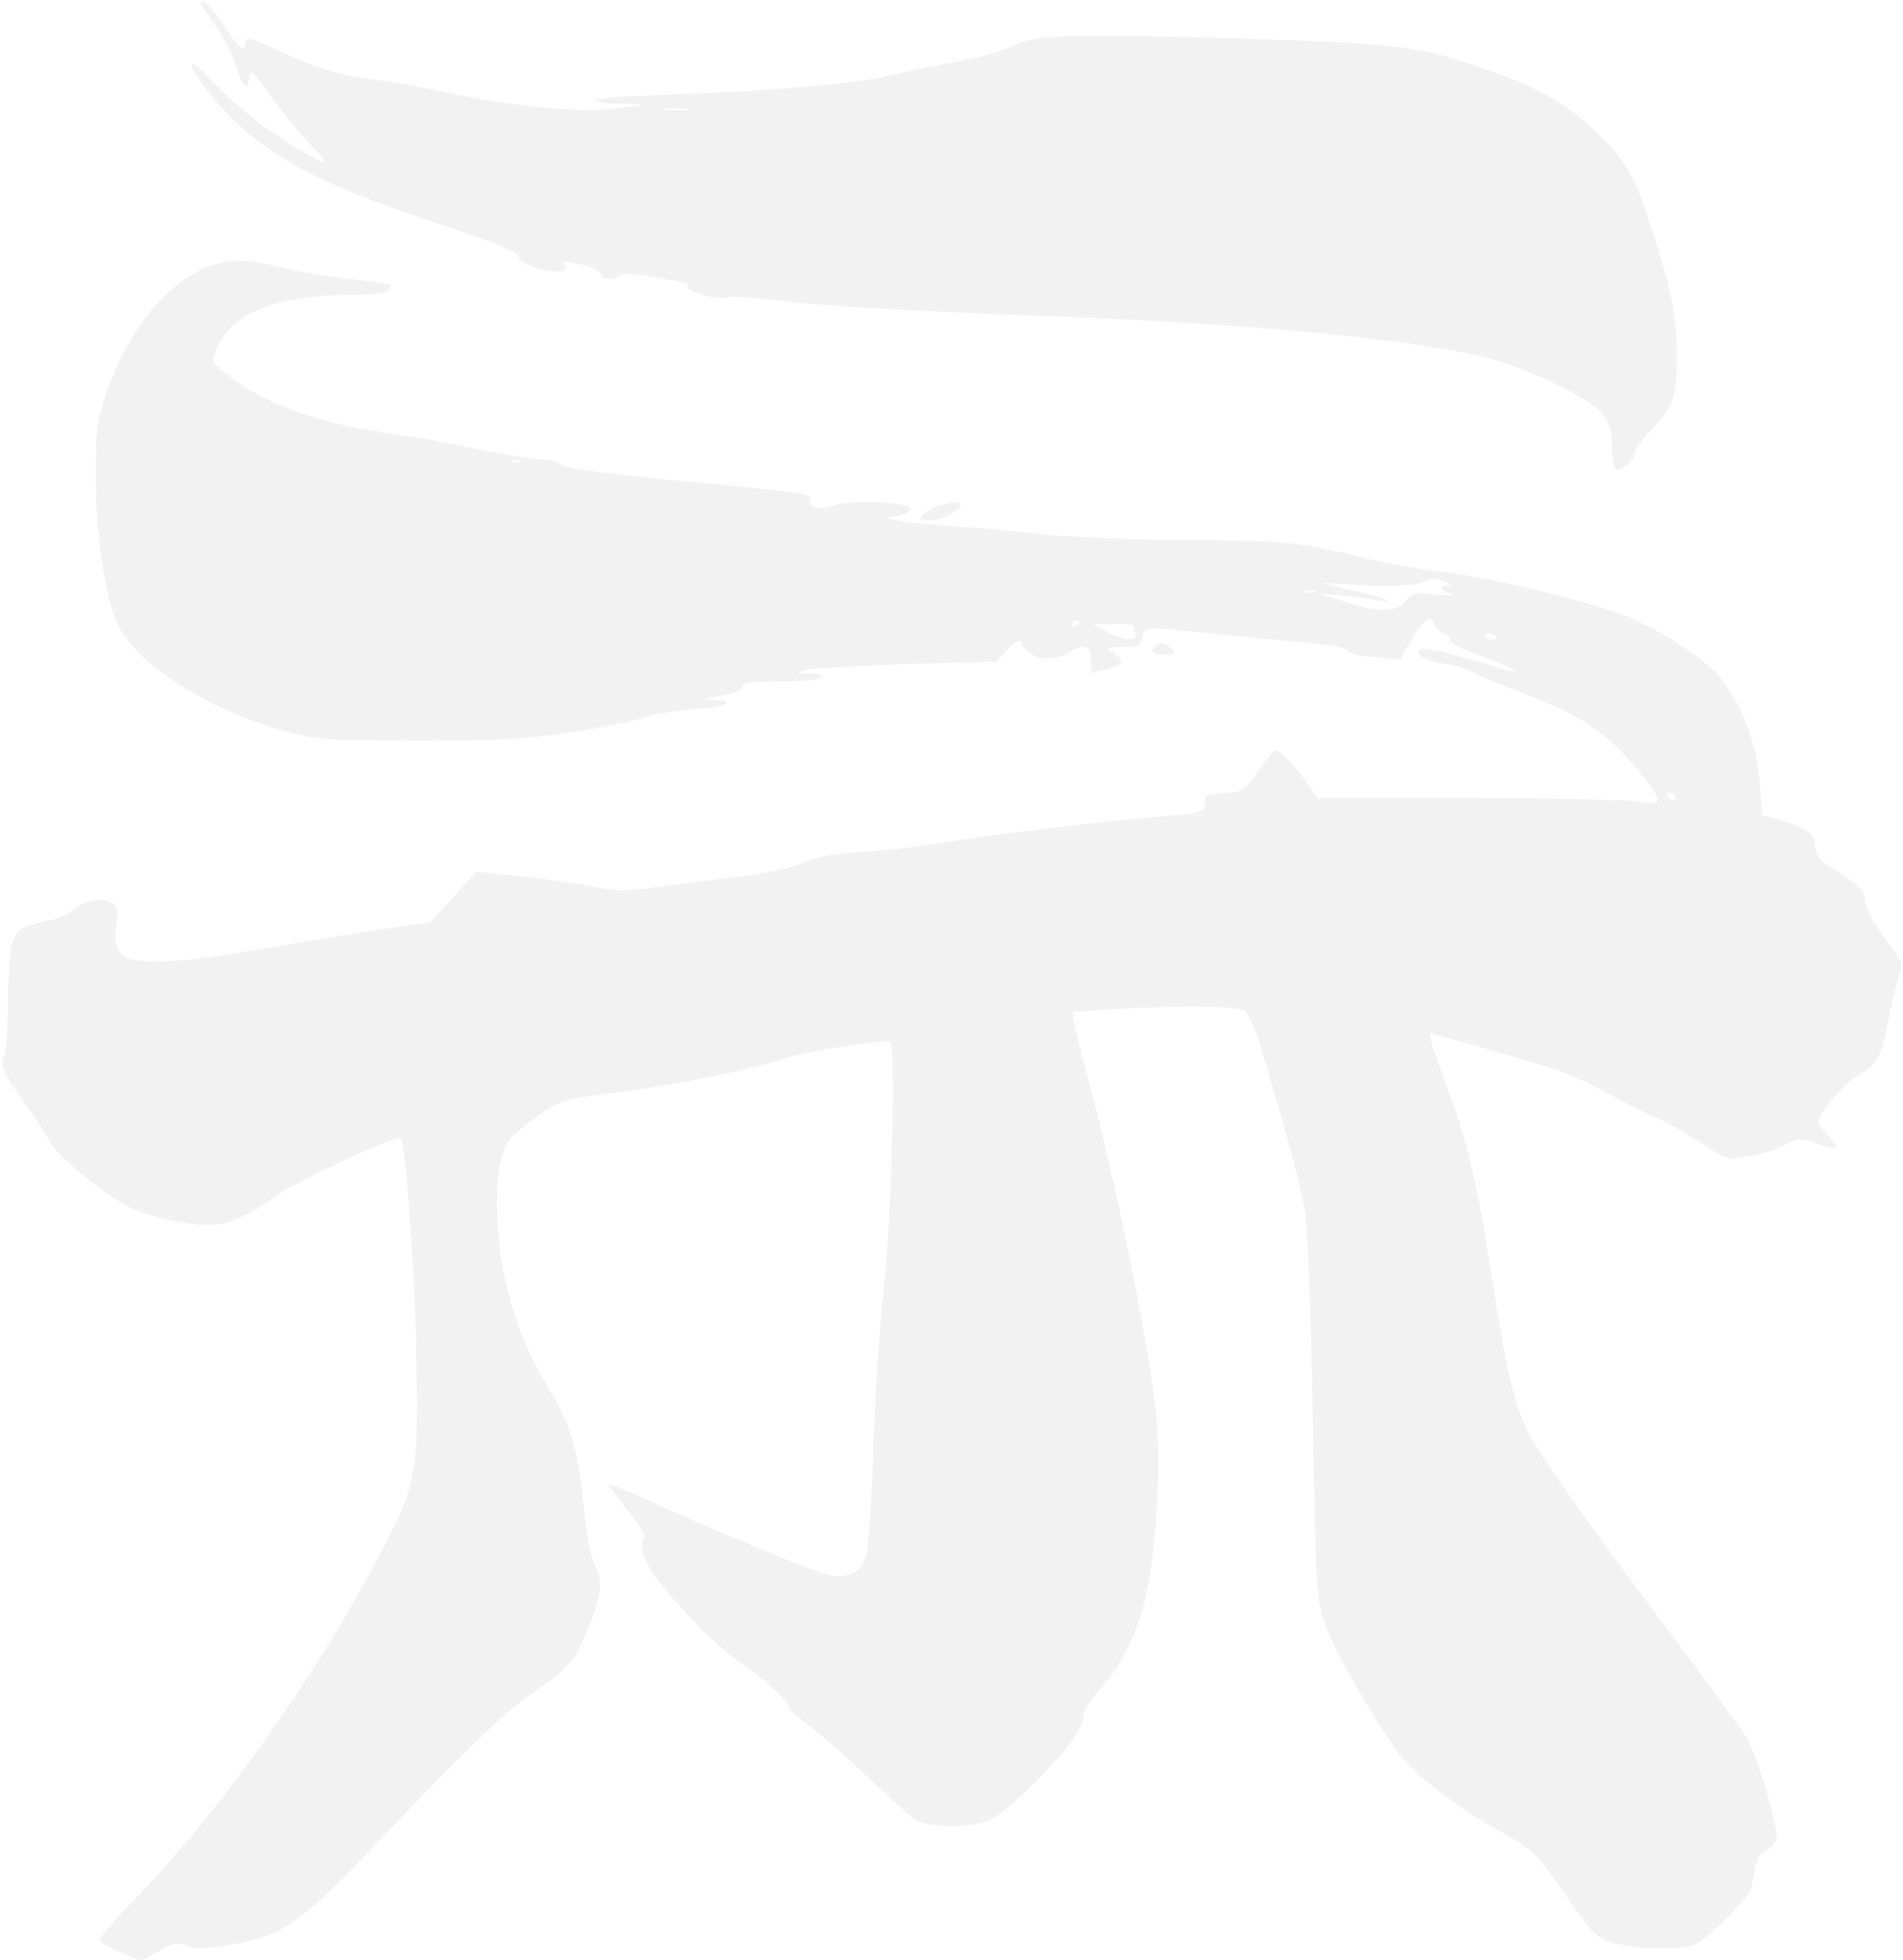
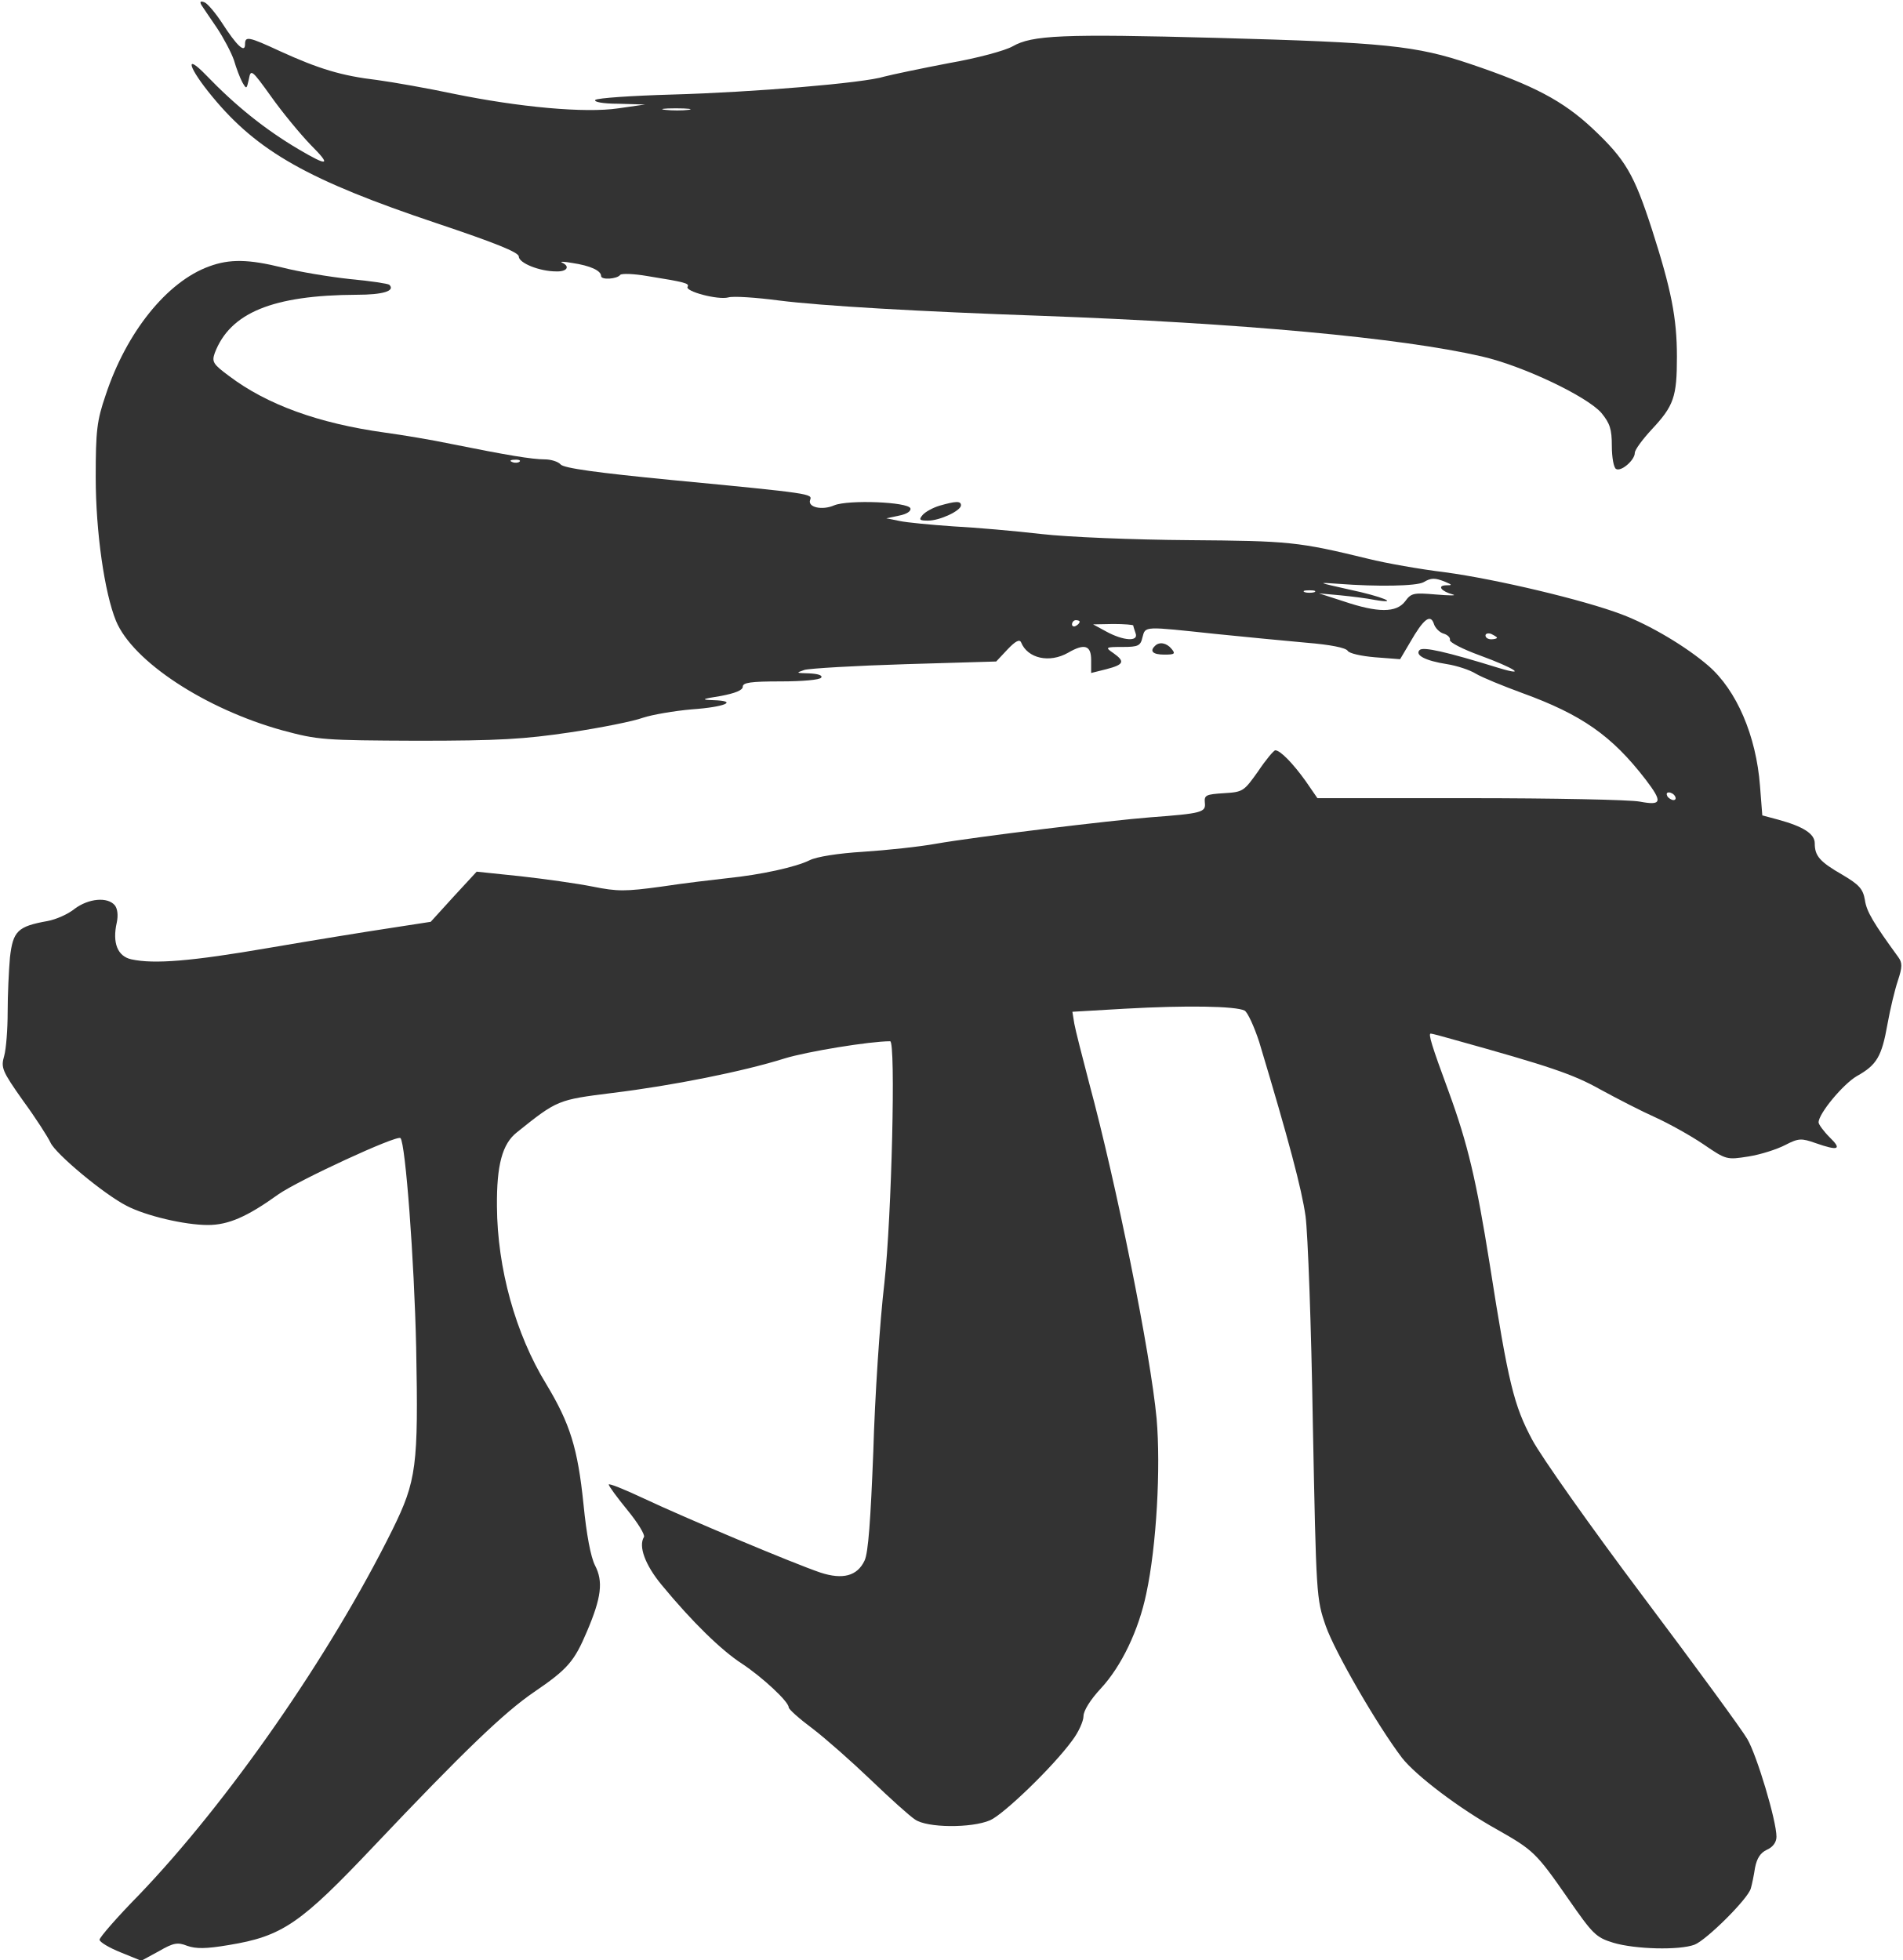
<svg xmlns="http://www.w3.org/2000/svg" version="1.0" width="497pt" height="512pt" viewBox="0 0 497 512" preserveAspectRatio="xMidYMid meet">
-   <g transform="translate(0,512) scale(0.1,-0.1)" fill="#33333310" stroke="none">
+   <g transform="translate(0,512) scale(0.1,-0.1)" fill="#333333" stroke="none">
    <path d="M526 5107 c4 -6 22 -33 40 -59 18 -27 38 -65 45 -85 6 -21 16 -47 22 -58 11 -19 11 -18 17 8 5 27 7 26 58 -45 29 -41 76 -98 104 -127 54 -54 46 -57 -32 -11 -88 52 -165 114 -242 194 -58 60 -46 19 17 -57 118 -143 251 -218 585 -330 152 -51 215 -76 215 -87 0 -17 54 -39 98 -39 28 -1 37 13 15 23 -7 3 5 3 27 -1 47 -7 75 -20 75 -34 0 -11 42 -8 50 3 4 4 35 3 70 -3 99 -16 111 -19 106 -28 -8 -12 79 -35 106 -28 12 4 72 0 133 -8 109 -14 369 -29 685 -40 519 -19 937 -57 1150 -106 109 -25 276 -105 313 -148 22 -27 27 -42 27 -86 0 -30 5 -57 11 -60 13 -8 49 23 49 42 0 8 20 35 44 61 58 62 66 85 66 190 0 102 -15 176 -65 332 -47 145 -69 183 -155 264 -78 73 -154 113 -320 169 -142 48 -223 56 -660 68 -407 11 -484 7 -535 -22 -19 -11 -92 -31 -167 -44 -73 -14 -149 -30 -168 -35 -53 -17 -343 -41 -555 -47 -104 -3 -194 -9 -200 -14 -5 -5 19 -10 60 -10 l70 -2 -70 -10 c-87 -13 -259 3 -430 38 -66 14 -156 30 -200 36 -93 11 -152 29 -253 75 -84 39 -92 40 -92 18 0 -24 -22 -3 -60 56 -17 26 -38 51 -46 54 -10 4 -13 2 -8 -7z m1272 -274 c-15 -2 -42 -2 -60 0 -18 2 -6 4 27 4 33 0 48 -2 33 -4z" />
    <path d="M546 4424 c-110 -40 -216 -172 -270 -336 -23 -67 -26 -93 -26 -215 0 -142 23 -302 53 -375 44 -106 233 -230 435 -286 93 -25 107 -26 352 -27 213 0 279 4 400 22 80 12 165 29 189 38 24 8 82 18 128 22 87 6 123 22 56 24 -33 1 -31 3 20 11 37 7 57 15 57 24 0 11 21 14 99 14 56 0 103 4 106 10 4 6 -9 10 -32 11 -34 1 -35 1 -12 9 14 4 133 11 264 15 l237 7 30 32 c20 21 31 27 35 18 17 -42 74 -55 123 -27 43 25 60 19 60 -19 l0 -34 40 10 c46 12 49 20 18 42 -22 15 -21 16 24 16 41 0 47 3 52 25 8 30 2 29 191 9 77 -8 184 -18 238 -23 61 -5 102 -13 107 -21 4 -7 36 -14 72 -17 l65 -5 26 44 c35 61 53 75 62 49 3 -11 15 -23 25 -26 11 -3 19 -11 17 -17 -1 -6 34 -24 78 -40 90 -33 126 -56 50 -33 -139 43 -198 56 -207 47 -13 -13 14 -28 72 -37 25 -4 59 -15 75 -25 17 -10 71 -32 120 -50 157 -57 235 -112 323 -226 45 -59 43 -69 -15 -58 -27 5 -227 9 -445 9 l-397 0 -31 45 c-33 46 -66 80 -79 80 -4 0 -25 -25 -45 -55 -37 -52 -39 -54 -89 -57 -47 -3 -52 -5 -50 -25 3 -25 -8 -28 -142 -38 -104 -8 -457 -51 -560 -69 -44 -8 -129 -17 -190 -21 -66 -4 -122 -13 -140 -22 -36 -18 -127 -38 -215 -47 -36 -4 -113 -13 -172 -22 -95 -13 -115 -13 -180 0 -40 8 -125 20 -188 27 l-115 12 -60 -65 -60 -66 -110 -17 c-60 -9 -201 -32 -312 -51 -203 -35 -300 -43 -360 -30 -36 8 -50 43 -38 96 4 19 2 36 -5 45 -19 23 -69 18 -105 -9 -17 -14 -49 -28 -71 -32 -78 -14 -90 -26 -98 -95 -3 -34 -6 -98 -6 -143 0 -45 -4 -96 -9 -114 -9 -31 -6 -39 49 -117 33 -45 65 -95 72 -110 14 -30 140 -135 199 -165 50 -26 151 -50 212 -50 53 0 102 21 184 80 51 36 310 156 319 147 13 -13 36 -318 41 -547 6 -310 1 -348 -62 -476 -163 -329 -429 -711 -662 -954 -57 -58 -103 -111 -103 -117 0 -6 25 -21 55 -33 l54 -22 46 25 c38 22 49 24 74 14 23 -8 49 -8 108 2 141 23 188 56 380 259 233 246 340 349 418 402 88 60 105 80 138 158 38 89 43 131 21 173 -11 22 -22 79 -30 160 -15 146 -35 210 -97 313 -81 132 -128 304 -129 464 -1 109 14 164 52 194 106 85 107 85 250 103 156 19 341 56 449 90 58 18 223 45 276 45 15 0 4 -458 -15 -631 -12 -101 -25 -299 -29 -441 -7 -177 -13 -265 -23 -285 -19 -40 -57 -50 -115 -31 -71 24 -354 143 -460 193 -51 24 -93 41 -93 37 0 -4 22 -34 49 -67 27 -33 46 -64 43 -70 -15 -24 3 -73 46 -125 80 -97 156 -171 210 -206 53 -35 122 -99 122 -114 0 -5 28 -30 63 -56 34 -26 103 -87 152 -134 50 -48 101 -94 115 -103 31 -22 147 -23 196 -2 35 15 165 140 215 209 16 21 29 50 29 63 0 14 18 43 45 72 54 58 99 152 119 248 27 125 38 330 27 457 -16 171 -105 613 -176 876 -18 69 -36 139 -39 156 l-5 31 137 8 c160 9 290 7 313 -5 8 -5 25 -42 38 -82 77 -256 111 -384 121 -455 6 -45 15 -287 19 -540 9 -453 9 -459 34 -531 24 -68 135 -260 199 -344 36 -46 149 -132 248 -187 95 -54 102 -60 186 -181 64 -92 72 -101 118 -115 57 -17 172 -20 212 -5 31 12 140 120 147 147 3 10 8 34 11 54 5 25 14 39 31 47 16 7 25 20 25 34 0 42 -51 212 -76 255 -13 23 -136 191 -272 372 -136 181 -266 365 -290 410 -48 90 -62 146 -111 459 -35 219 -57 313 -107 450 -45 122 -54 152 -47 152 3 0 30 -7 61 -16 248 -69 311 -90 382 -130 44 -24 108 -57 144 -73 35 -16 91 -47 125 -70 60 -41 61 -41 118 -32 32 5 75 19 96 30 35 18 42 18 79 5 60 -21 70 -17 37 15 -16 16 -29 34 -29 39 0 23 64 100 100 121 52 29 65 51 80 136 7 39 19 89 27 113 12 36 12 47 1 62 -64 88 -83 119 -87 149 -5 29 -15 40 -59 66 -59 34 -72 49 -72 82 0 25 -30 44 -96 62 l-41 11 -6 77 c-10 131 -61 250 -135 314 -58 50 -152 106 -226 134 -100 38 -328 92 -461 110 -66 8 -156 24 -200 35 -185 45 -207 47 -470 49 -143 1 -316 8 -385 16 -69 8 -172 17 -230 20 -58 4 -121 10 -140 14 l-35 7 33 7 c21 4 32 12 30 19 -6 17 -162 23 -199 8 -32 -14 -70 -5 -63 14 6 16 5 17 -361 52 -195 19 -283 31 -291 41 -6 7 -25 13 -41 13 -33 0 -99 11 -243 40 -52 11 -131 24 -175 30 -173 24 -308 73 -407 148 -42 31 -45 37 -37 60 40 105 151 151 371 152 68 0 101 10 85 26 -3 3 -49 10 -103 15 -55 6 -133 19 -176 30 -89 22 -138 23 -192 3z m811 -510 c-3 -3 -12 -4 -19 -1 -8 3 -5 6 6 6 11 1 17 -2 13 -5z m2418 -314 c19 -8 19 -9 1 -9 -23 -1 -11 -16 19 -24 11 -3 -9 -3 -44 0 -59 5 -65 4 -81 -18 -23 -30 -71 -30 -160 0 l-65 21 55 -5 c30 -3 71 -8 90 -12 70 -12 20 9 -66 27 -84 19 -85 19 -29 15 104 -8 204 -6 223 4 20 12 30 12 57 1z m-342 -27 c-7 -2 -19 -2 -25 0 -7 3 -2 5 12 5 14 0 19 -2 13 -5z m-613 -77 c0 -3 -4 -8 -10 -11 -5 -3 -10 -1 -10 4 0 6 5 11 10 11 6 0 10 -2 10 -4z m140 -10 c0 -2 3 -11 6 -20 9 -23 -32 -20 -76 4 l-35 19 53 1 c28 0 52 -2 52 -4z m950 -32 c0 -2 -7 -4 -15 -4 -8 0 -15 4 -15 10 0 5 7 7 15 4 8 -4 15 -8 15 -10z m465 -414 c3 -5 2 -10 -4 -10 -5 0 -13 5 -16 10 -3 6 -2 10 4 10 5 0 13 -4 16 -10z" />
    <path d="M2454 3799 c-17 -5 -37 -16 -44 -24 -11 -13 -8 -15 14 -15 31 0 86 26 86 40 0 12 -14 11 -56 -1z" />
    <path d="M3017 3433 c-15 -14 -6 -23 24 -23 27 0 30 2 19 15 -13 16 -32 19 -43 8z" />
  </g>
</svg>
